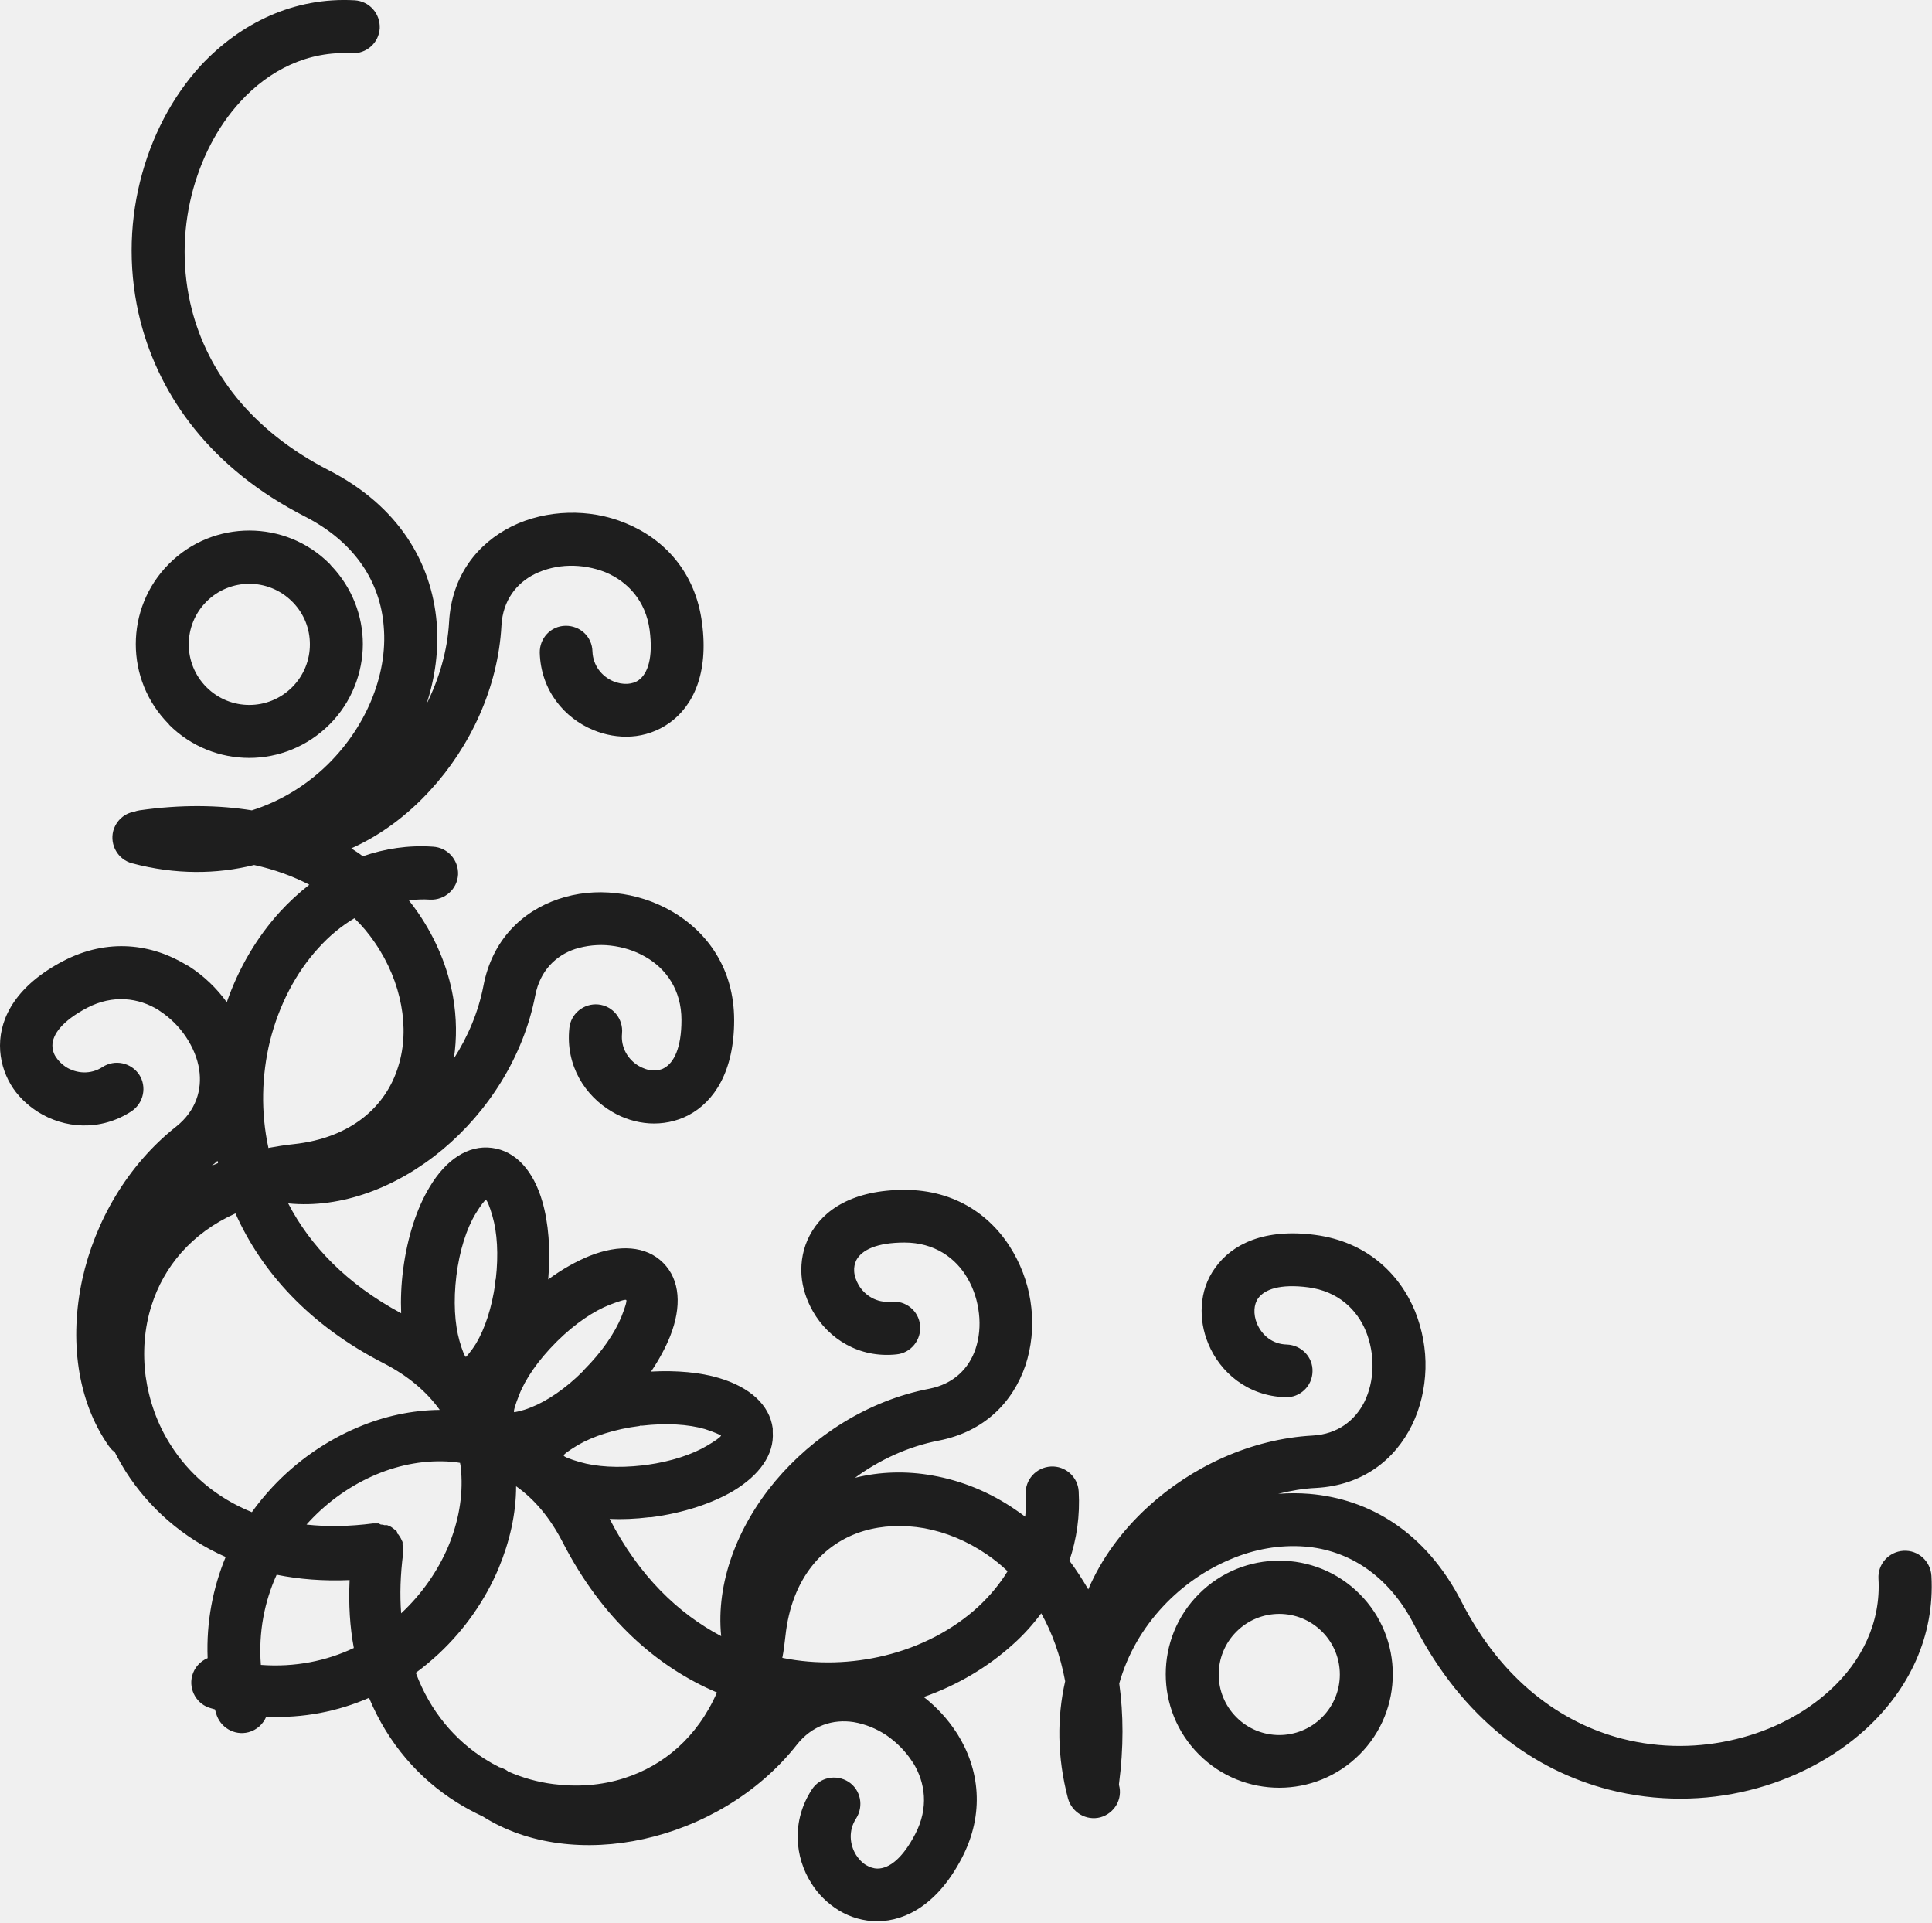
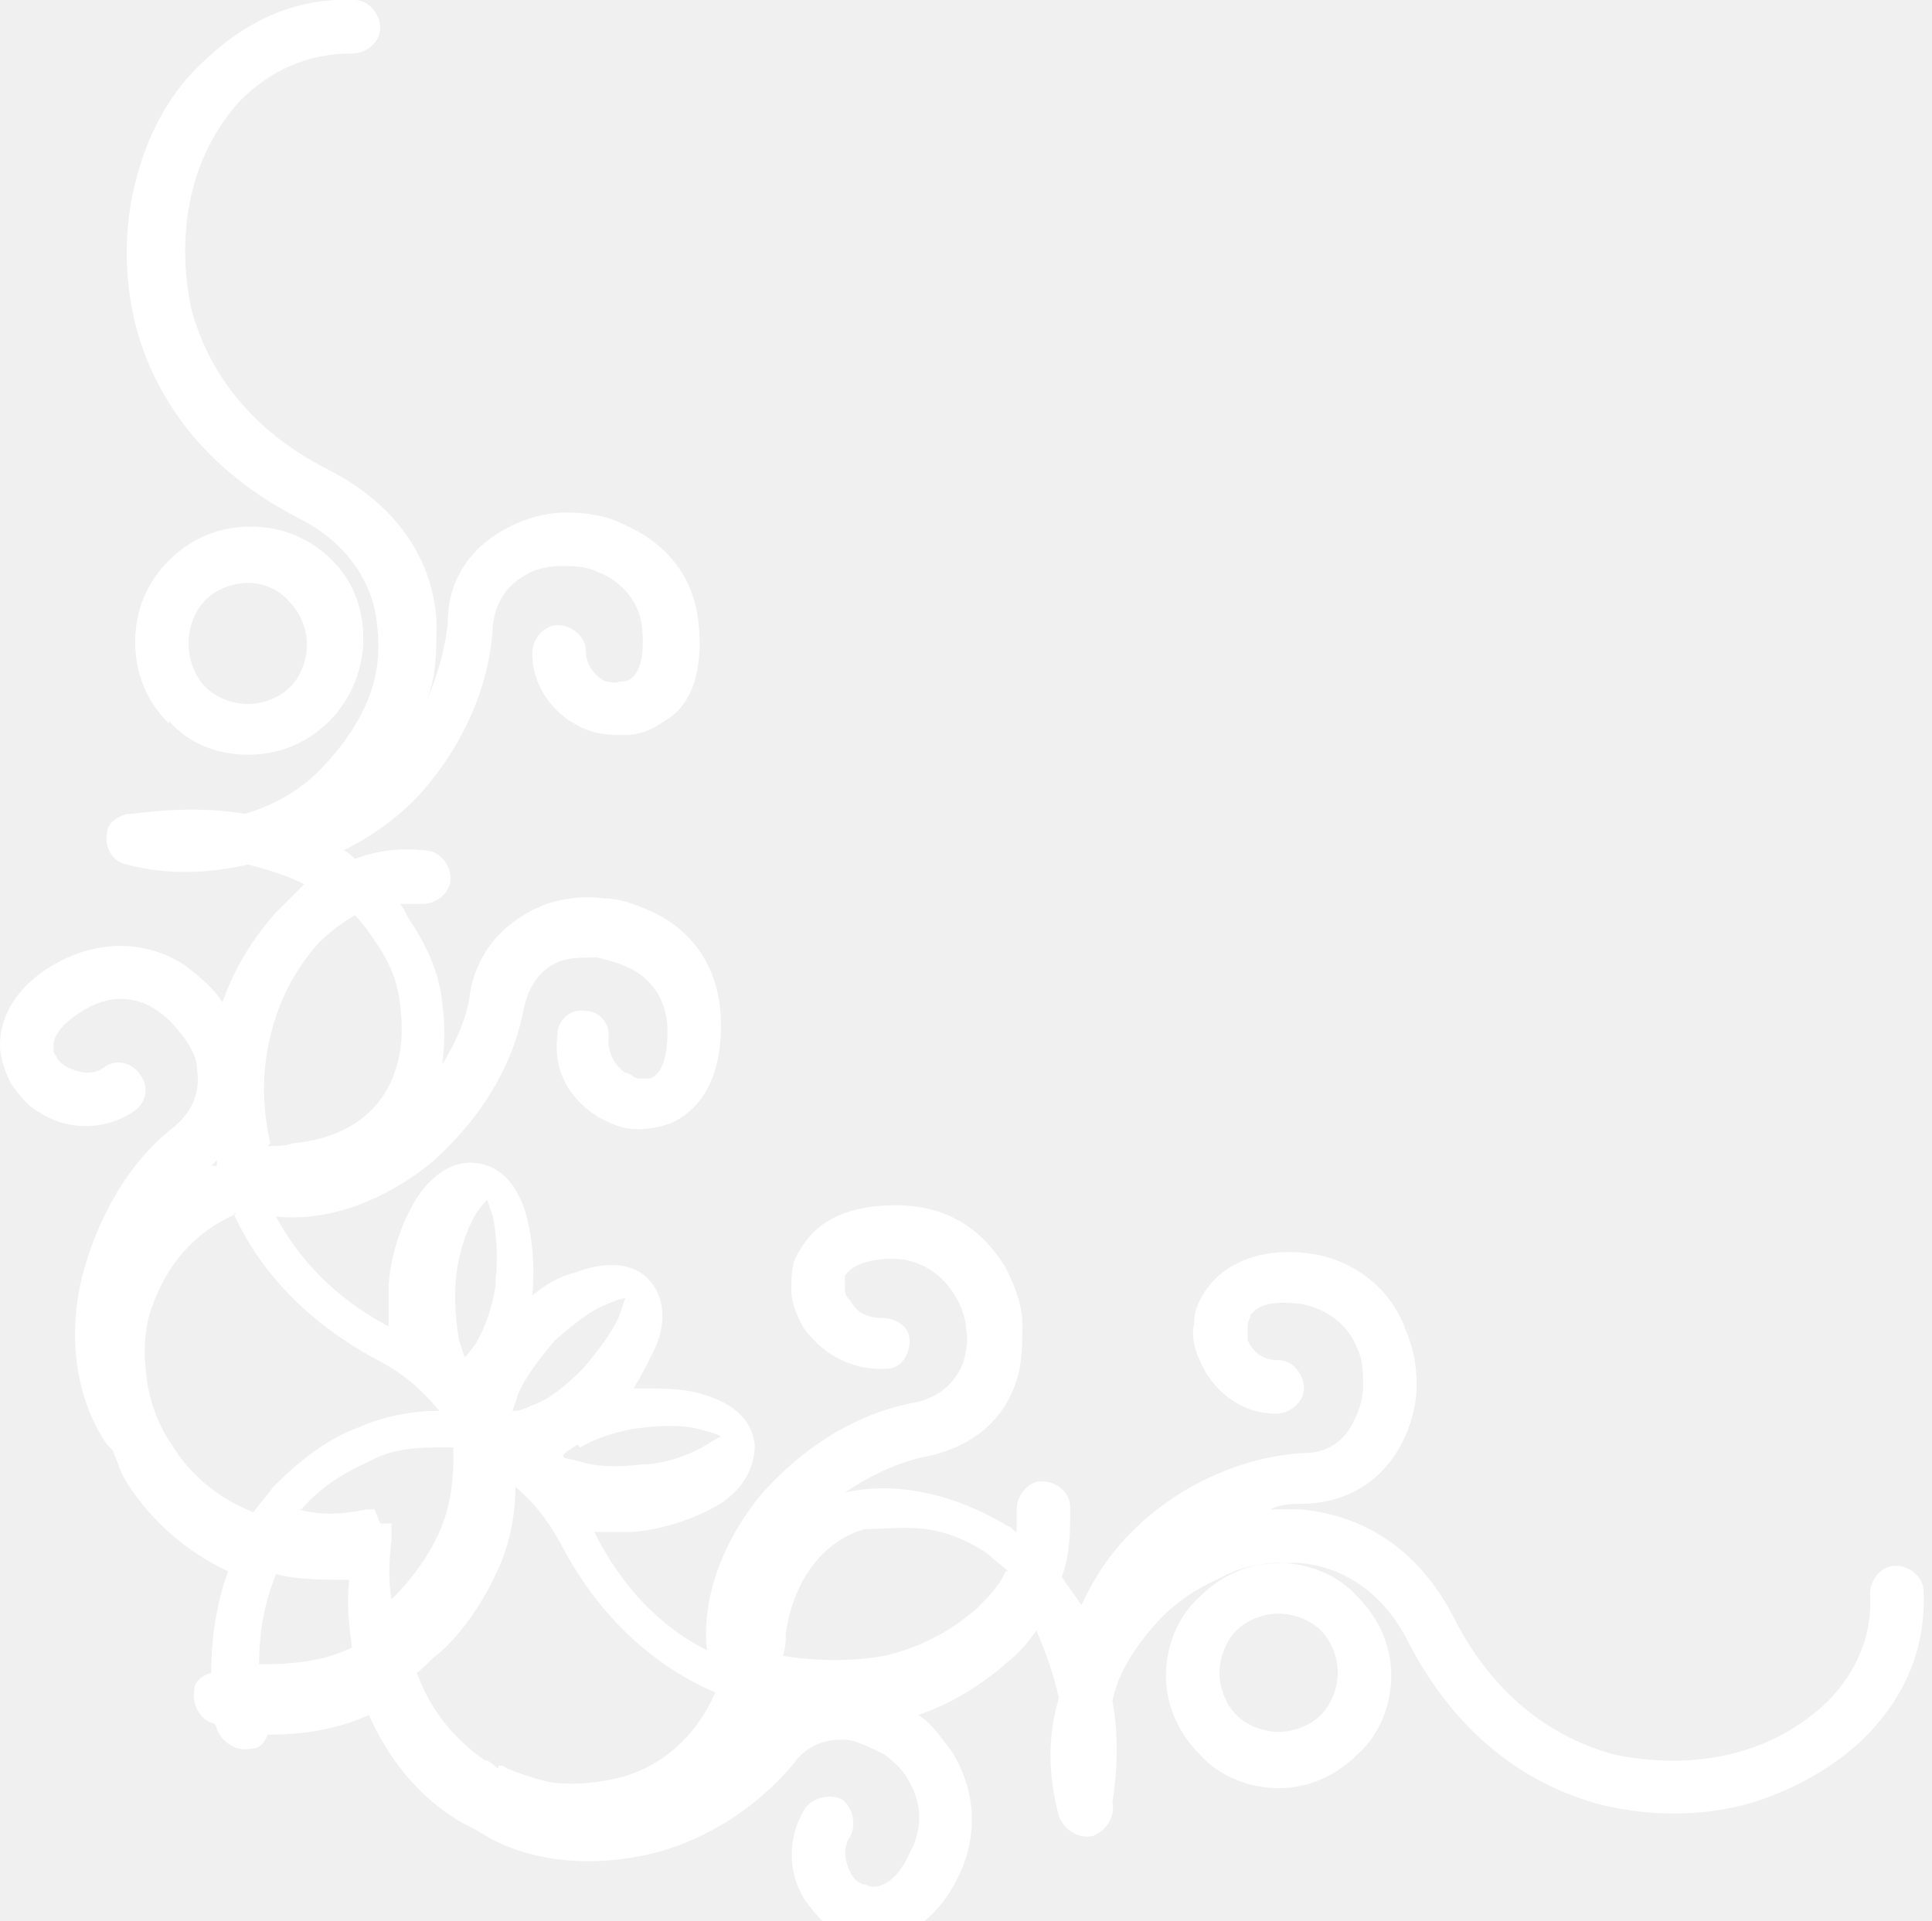
- <svg xmlns="http://www.w3.org/2000/svg" id="Layer_2" viewBox="0 0 68.58 68.25">
+ <svg xmlns="http://www.w3.org/2000/svg" id="Layer_2" version="1.1" viewBox="0 0 68.6 68.2">
  <defs>
-     <style>.cls-1{fill:#1e1e1e;fill-rule:evenodd;}</style>
+     <style>
+       .st0 {
+         fill: #fff;
+         fill-rule: evenodd;
+       }
+     </style>
  </defs>
  <g id="Isolation_Mode">
-     <path class="cls-1" d="M16.53,48.17s.18-.18.37-.49c.31-.52.56-1.26.68-2.13,0-.05,0-.11.02-.16.1-.86.05-1.65-.12-2.23-.1-.35-.19-.56-.23-.57-.04,0-.18.18-.37.49-.32.53-.57,1.31-.68,2.2-.11.9-.06,1.71.11,2.31.1.35.19.56.23.57h0ZM6,25.71c-.79-.79-1.18-1.82-1.18-2.85s.39-2.06,1.18-2.85h0c.79-.79,1.82-1.18,2.85-1.18s2.06.39,2.85,1.18h0s.05.06.05.06c.75.78,1.13,1.79,1.13,2.79s-.39,2.06-1.18,2.85h0c-.79.79-1.82,1.19-2.85,1.19s-2.06-.39-2.85-1.18h0ZM6.7,22.87c0,.55.21,1.1.63,1.52.42.42.97.63,1.52.63s1.1-.21,1.52-.63h0c.42-.42.63-.97.63-1.52s-.2-1.07-.59-1.48l-.04-.04h0c-.42-.42-.97-.63-1.52-.63s-1.1.21-1.52.63h0c-.42.42-.63.97-.63,1.52h0ZM42.56,62.27c-.79-.79-1.18-1.82-1.18-2.85s.39-2.06,1.18-2.85c.79-.79,1.82-1.18,2.85-1.18s2.06.39,2.85,1.18h0c.79.79,1.18,1.82,1.18,2.85s-.39,2.06-1.18,2.85c-.79.79-1.82,1.18-2.85,1.18s-2.06-.39-2.85-1.18h0ZM43.26,59.43c0,.55.21,1.1.63,1.52.42.42.97.63,1.52.63s1.1-.21,1.52-.63c.42-.42.63-.97.63-1.52s-.21-1.1-.63-1.52h0c-.42-.42-.97-.63-1.52-.63s-1.1.21-1.52.63c-.42.42-.63.97-.63,1.52h0ZM4.03,51.51c-.06-.05-.12-.12-.17-.19-1.13-1.61-1.4-3.79-.94-5.91.45-2.05,1.6-4.06,3.34-5.43.7-.56.92-1.31.81-2.02-.06-.4-.23-.8-.47-1.16-.24-.36-.56-.68-.93-.92l-.04-.03c-.71-.44-1.62-.56-2.54-.08-.89.47-1.23.95-1.23,1.34,0,.14.04.28.12.4.09.14.21.26.36.36.37.23.87.28,1.3,0,.43-.28,1.01-.16,1.3.27.28.43.16,1.01-.27,1.3-1.12.73-2.4.61-3.33.02-.39-.25-.73-.58-.96-.97C.14,38.08,0,37.61,0,37.11c0-1.04.62-2.15,2.24-3,1.59-.83,3.16-.61,4.4.15l.06.03c.53.34.99.78,1.35,1.28.42-1.21,1.07-2.31,1.89-3.21.32-.35.67-.67,1.04-.96-.58-.3-1.23-.54-1.96-.7-1.32.33-2.79.35-4.33-.06-.5-.13-.8-.65-.67-1.15.1-.36.39-.62.74-.68.06-.02.12-.04.19-.05,1.47-.21,2.8-.19,3.99,0,.98-.31,1.85-.84,2.56-1.5.73-.68,1.3-1.5,1.67-2.38.36-.86.53-1.77.45-2.66-.12-1.52-.98-2.96-2.8-3.89-3.33-1.7-5.14-4.25-5.83-6.91-.43-1.68-.41-3.4-.02-4.97.39-1.58,1.14-3.02,2.17-4.14C8.55.81,10.44-.11,12.59.01c.52.03.91.47.89.99-.03.52-.47.91-.99.89-1.55-.09-2.93.59-3.96,1.72-.81.88-1.41,2.04-1.73,3.32-.32,1.29-.34,2.69.01,4.06.56,2.17,2.07,4.27,4.86,5.7,2.48,1.27,3.65,3.28,3.83,5.4.08.97-.05,1.95-.36,2.9.45-.9.74-1.89.8-2.9.09-1.66,1.01-2.8,2.23-3.41.61-.3,1.3-.46,2-.48.69-.02,1.39.1,2.04.37,1.37.56,2.48,1.74,2.71,3.54.24,1.8-.32,2.95-1.16,3.55-.41.29-.88.45-1.35.48-.45.03-.92-.05-1.35-.23-1.02-.42-1.86-1.4-1.9-2.74-.01-.52.39-.95.91-.96.52-.01.95.39.96.91.02.51.34.89.74,1.06.17.07.34.1.51.09.14-.01.28-.05.39-.13.32-.23.52-.79.39-1.78-.14-1.04-.78-1.72-1.57-2.05-.4-.16-.85-.24-1.28-.23-.43.01-.85.11-1.22.29-.65.32-1.14.93-1.19,1.83-.12,2.21-1.11,4.31-2.53,5.85-.81.89-1.77,1.6-2.8,2.06.14.09.28.18.41.28.78-.27,1.61-.4,2.49-.34.52.03.91.47.89.99-.03.52-.47.91-.99.89-.26-.02-.51,0-.76.02.12.15.23.3.34.46.63.92,1.05,1.94,1.23,2.96.13.74.14,1.49.03,2.2.5-.78.87-1.65,1.05-2.58.31-1.63,1.37-2.64,2.66-3.08.65-.22,1.35-.29,2.04-.21.69.07,1.37.29,1.98.64,1.28.74,2.22,2.05,2.22,3.87,0,1.82-.71,2.89-1.62,3.37-.44.23-.93.32-1.4.29-.45-.03-.91-.17-1.31-.41-.96-.56-1.66-1.64-1.52-2.97.05-.51.51-.89,1.03-.84.51.05.89.51.84,1.03-.05.51.22.93.59,1.15.16.09.32.15.49.16.14,0,.29-.01.41-.08.35-.19.62-.71.62-1.71,0-1.06-.54-1.82-1.28-2.24-.38-.22-.8-.35-1.24-.4-.43-.05-.86,0-1.25.12-.69.23-1.25.77-1.42,1.65-.42,2.17-1.67,4.12-3.29,5.47-1.61,1.34-3.59,2.1-5.48,1.91.77,1.49,2.07,2.86,4.01,3.9-.02-.49,0-1.01.07-1.55.15-1.16.49-2.19.94-2.93.57-.96,1.36-1.5,2.21-1.39.86.11,1.48.83,1.79,1.9.22.75.3,1.72.21,2.77.5-.37,1.01-.65,1.48-.84,1.04-.41,1.99-.36,2.6.25.61.61.66,1.56.25,2.6-.16.4-.39.83-.68,1.26.91-.05,1.76.03,2.42.23,1.07.32,1.79.94,1.9,1.79v.12c.06.81-.48,1.54-1.39,2.09-.74.44-1.77.79-2.93.94,0,0-.01,0-.01,0h-.05c-.49.06-.96.08-1.41.06,1.04,2.02,2.44,3.36,3.96,4.16-.19-1.89.57-3.88,1.91-5.49,1.35-1.61,3.29-2.87,5.47-3.29.88-.17,1.42-.73,1.65-1.42.13-.39.17-.82.12-1.25-.05-.44-.18-.86-.4-1.24-.42-.74-1.19-1.28-2.24-1.28-1,0-1.52.27-1.71.62-.06.12-.09.26-.08.4.01.17.07.33.16.49.22.37.64.64,1.15.59.52-.05.98.32,1.03.84.05.51-.32.98-.84,1.03-1.33.14-2.41-.56-2.96-1.52-.23-.4-.38-.85-.41-1.3-.03-.48.06-.96.29-1.4.48-.92,1.55-1.62,3.37-1.62,1.82,0,3.13.94,3.86,2.22.35.61.57,1.29.64,1.97.08.69,0,1.4-.21,2.04-.44,1.29-1.44,2.35-3.08,2.67-1.08.21-2.1.68-2.97,1.32.88-.22,1.82-.25,2.76-.08,1.02.18,2.04.59,2.96,1.23.11.07.21.15.32.23.03-.26.04-.52.02-.79-.03-.52.37-.96.89-.99.52-.03.96.37.99.88.05.87-.07,1.69-.33,2.46.24.32.46.66.67,1.02.46-1.08,1.19-2.08,2.12-2.93,1.55-1.42,3.65-2.41,5.85-2.53.89-.05,1.5-.54,1.83-1.19.18-.37.28-.79.29-1.22.01-.44-.07-.88-.23-1.28-.32-.79-1-1.43-2.05-1.57-1-.13-1.55.07-1.78.39-.08.11-.12.25-.13.39-.01.17.02.34.09.51.17.4.54.73,1.06.74.52.02.93.45.91.96-.01.52-.45.93-.96.91-1.34-.04-2.32-.88-2.74-1.9-.18-.43-.26-.89-.23-1.35.03-.48.18-.94.48-1.35.6-.84,1.75-1.4,3.55-1.16,1.8.24,2.98,1.35,3.54,2.71.26.65.39,1.35.37,2.04-.02.7-.18,1.39-.48,2-.6,1.22-1.74,2.14-3.41,2.23-.45.02-.9.1-1.34.21.37-.03.74-.03,1.11,0,2.13.18,4.13,1.35,5.4,3.83,1.43,2.79,3.53,4.3,5.7,4.86,1.37.35,2.77.33,4.06.01,1.28-.31,2.44-.92,3.32-1.73,1.13-1.03,1.81-2.41,1.72-3.96-.03-.52.37-.96.89-.99.52-.03.96.37.99.89.12,2.15-.8,4.04-2.33,5.44-1.12,1.02-2.56,1.78-4.14,2.17-1.57.39-3.29.41-4.97-.02-2.66-.68-5.2-2.5-6.91-5.83-.93-1.82-2.38-2.68-3.89-2.8-.89-.07-1.8.09-2.66.46-.88.37-1.7.94-2.38,1.67-.71.76-1.26,1.69-1.55,2.73.15,1.08.16,2.27-.01,3.57v.03c.14.5-.16,1.01-.66,1.15-.5.13-1.01-.17-1.15-.67-.39-1.48-.39-2.88-.1-4.16-.17-.91-.46-1.72-.85-2.41-.29.39-.62.76-.99,1.09-.89.81-1.98,1.46-3.18,1.88.45.35.85.78,1.16,1.26l.04.06c.77,1.23.98,2.81.15,4.4-.84,1.61-1.96,2.23-2.99,2.24-.5,0-.97-.14-1.38-.39-.39-.24-.73-.57-.97-.96-.59-.93-.71-2.21.02-3.33.28-.43.86-.55,1.3-.27.43.28.55.86.27,1.3-.28.43-.23.93,0,1.3.1.15.22.28.36.36.12.07.26.12.4.12.4,0,.88-.34,1.34-1.23.48-.92.36-1.82-.08-2.53l-.03-.04c-.24-.37-.55-.68-.91-.93-.36-.24-.76-.4-1.17-.47-.72-.11-1.47.11-2.02.81-1.37,1.74-3.39,2.89-5.43,3.34-2.03.45-4.12.21-5.71-.8-.32-.15-.64-.32-.94-.51-1.32-.83-2.42-2.07-3.1-3.7-1.1.48-2.33.73-3.65.67-.11.26-.33.47-.63.55-.5.13-1.01-.17-1.15-.67l-.04-.14-.14-.04c-.5-.13-.8-.65-.67-1.15.08-.3.29-.52.55-.63-.05-1.29.19-2.5.64-3.59-1.54-.68-2.73-1.76-3.54-3.02-.16-.26-.31-.52-.44-.79h0ZM7.72,41.2c-.06.06-.13.12-.2.17.07-.03.14-.06.22-.09l-.02-.08h0ZM17.69,62.71c.11.03.22.07.32.14l.02.02c.52.23,1.06.38,1.61.45.85.11,1.71.05,2.52-.21,1.38-.44,2.59-1.44,3.29-3.04-2.12-.9-4.08-2.61-5.48-5.34-.45-.87-1.01-1.53-1.65-1.98,0,.98-.23,1.97-.62,2.91-.47,1.12-1.2,2.17-2.12,3.03-.26.24-.53.47-.82.68.51,1.37,1.39,2.39,2.45,3.06.16.1.33.2.5.28h0ZM13.52,54.11s.08,0,.12.02h0s.02,0,.02,0h0s.02,0,.02,0h0s.02,0,.02,0h0s.02,0,.02,0h0s.02,0,.02,0h0c.06.02.13.05.18.09h0s.06.04.09.07h0s.02.01.02.01h.02s0,.02,0,.02h.02s0,.02,0,.02h.01s0,.02,0,.02h.01s0,.02,0,.02h.01s0,.02,0,.02h.01s0,.02,0,.02v.02s.03.02.03.02h0s.04.06.06.09h0c.04.06.06.12.09.18h0s0,.02,0,.02h0s0,.02,0,.02h0s0,.02,0,.02h0s0,.02,0,.02h0s0,.02,0,.02h0s.01.08.02.12h0s0,.01,0,.01h0v.02h0s0,.02,0,.02h0v.02h0s0,.02,0,.02h0v.02h0s0,.02,0,.02h0s0,.05,0,.05h0c-.1.77-.12,1.48-.07,2.13.73-.68,1.3-1.5,1.67-2.37.36-.86.53-1.77.46-2.66,0-.1-.02-.21-.04-.31-.1-.02-.21-.03-.31-.04-.89-.07-1.8.09-2.66.45-.88.37-1.7.94-2.38,1.67l-.1.11c.72.08,1.51.07,2.36-.04h.01s.05,0,.05,0h.01s.01,0,.01,0h.01s.01,0,.01,0h.01s.01,0,.01,0h.04s.01,0,.01,0h.01s.01,0,.01,0h.01s0,0,0,0h0ZM12.41,56.08c-.93.04-1.8-.03-2.59-.19-.43.95-.65,2.04-.56,3.2,1.21.09,2.33-.14,3.3-.6-.14-.74-.19-1.55-.15-2.41h0ZM9.54,40.74c.28-.05.57-.1.87-.13,2.07-.22,3.3-1.35,3.73-2.77.21-.67.24-1.42.1-2.16-.14-.76-.45-1.52-.93-2.22-.21-.31-.45-.6-.73-.87-.47.28-.89.63-1.27,1.05-.81.88-1.41,2.04-1.73,3.32-.29,1.2-.33,2.51-.05,3.79h0ZM8.35,43.07c-1.56.7-2.54,1.9-2.97,3.26-.26.81-.32,1.68-.21,2.52.12.85.41,1.69.89,2.44.64,1.01,1.6,1.86,2.88,2.38.22-.31.47-.61.73-.89.86-.92,1.91-1.65,3.03-2.12.94-.4,1.93-.61,2.91-.62-.46-.64-1.11-1.2-1.98-1.65-2.66-1.36-4.35-3.26-5.27-5.32h0ZM35.76,55.76c-.23-.22-.48-.42-.73-.59-.7-.48-1.46-.79-2.22-.93-.75-.13-1.49-.1-2.16.1-1.42.43-2.55,1.66-2.77,3.73-.03.26-.06.52-.11.77,1.23.25,2.48.2,3.63-.08,1.28-.31,2.44-.92,3.32-1.73.41-.38.77-.81,1.05-1.27h0ZM20.51,51.29c-.31.19-.5.32-.5.37,0,.04.22.13.57.23.58.17,1.36.22,2.23.12.05-.01.1-.02.16-.02.86-.12,1.61-.37,2.13-.68.29-.17.47-.3.49-.35v-.02s-.25-.12-.57-.22c-.58-.17-1.37-.22-2.23-.12h-.08s0,.01,0,.01c-.89.11-1.67.37-2.2.68h0ZM18.26,50.12s.25-.03.59-.17c.56-.22,1.22-.66,1.84-1.28l.04-.05c.64-.64,1.1-1.32,1.33-1.89.13-.33.2-.56.17-.59-.03-.03-.25.04-.59.17-.56.22-1.22.66-1.85,1.28l-.05.05h0c-.64.64-1.1,1.31-1.32,1.89-.13.33-.2.56-.17.59Z" />
+     <path class="st0" d="M16.5,48.2s.2-.2.4-.5c.3-.5.6-1.3.7-2.1,0,0,0-.1,0-.2.1-.9,0-1.7-.1-2.2-.1-.3-.2-.6-.2-.6,0,0-.2.2-.4.5-.3.5-.6,1.3-.7,2.2-.1.9,0,1.7.1,2.3.1.3.2.6.2.6h0ZM6,25.7c-.8-.8-1.2-1.8-1.2-2.9s.4-2.1,1.2-2.9h0c.8-.8,1.8-1.2,2.9-1.2s2.1.4,2.9,1.2h0c.8.8,1.1,1.8,1.1,2.8s-.4,2.1-1.2,2.9h0c-.8.8-1.8,1.2-2.9,1.2s-2.1-.4-2.8-1.2h0ZM6.7,22.9c0,.5.2,1.1.6,1.5s1,.6,1.5.6,1.1-.2,1.5-.6h0c.4-.4.6-1,.6-1.5s-.2-1.1-.6-1.5h0c-.4-.5-1-.7-1.5-.7s-1.1.2-1.5.6h0c-.4.4-.6,1-.6,1.5h0ZM42.6,62.3c-.8-.8-1.2-1.8-1.2-2.8s.4-2.1,1.2-2.8c.8-.8,1.8-1.2,2.8-1.2s2.1.4,2.8,1.2h0c.8.8,1.2,1.8,1.2,2.8s-.4,2.1-1.2,2.8c-.8.8-1.8,1.2-2.8,1.2s-2.1-.4-2.8-1.2h0ZM43.3,59.4c0,.5.2,1.1.6,1.5s1,.6,1.5.6,1.1-.2,1.5-.6.6-1,.6-1.5-.2-1.1-.6-1.5h0c-.4-.4-1-.6-1.5-.6s-1.1.2-1.5.6-.6,1-.6,1.5h0ZM4,51.5c0,0-.1-.1-.2-.2-1.1-1.6-1.4-3.8-.9-5.9.5-2,1.6-4.1,3.3-5.4.7-.6.9-1.3.8-2,0-.4-.2-.8-.5-1.2s-.6-.7-.9-.9h0c-.7-.5-1.6-.6-2.5-.1-.9.5-1.2,1-1.2,1.3s0,.3.1.4c0,.1.2.3.4.4.4.2.9.3,1.3,0s1-.2,1.3.3c.3.4.2,1-.3,1.3-1.1.7-2.4.6-3.3,0-.4-.2-.7-.6-1-1-.2-.4-.4-.9-.4-1.4,0-1,.6-2.2,2.2-3,1.6-.8,3.2-.6,4.4.2h0c.5.4,1,.8,1.3,1.3.4-1.2,1.1-2.3,1.9-3.2.3-.3.7-.7,1-1-.6-.3-1.2-.5-2-.7-1.3.3-2.8.4-4.3,0-.5-.1-.8-.6-.7-1.1,0-.4.4-.6.7-.7,0,0,.1,0,.2,0,1.5-.2,2.8-.2,4,0,1-.3,1.9-.8,2.6-1.5.7-.7,1.3-1.5,1.7-2.4.4-.9.5-1.8.4-2.7-.1-1.5-1-3-2.8-3.9-3.3-1.7-5.1-4.2-5.8-6.9-.4-1.7-.4-3.4,0-5,.4-1.6,1.1-3,2.2-4.1C8.6.8,10.4-.1,12.6,0c.5,0,.9.5.9,1,0,.5-.5.9-1,.9-1.6,0-2.9.6-4,1.7-.8.9-1.4,2-1.7,3.3-.3,1.3-.3,2.7,0,4.1.6,2.2,2.1,4.3,4.9,5.7,2.5,1.3,3.7,3.3,3.8,5.4,0,1,0,2-.4,2.9.4-.9.7-1.9.8-2.9,0-1.7,1-2.8,2.2-3.4.6-.3,1.3-.5,2-.5.7,0,1.4.1,2,.4,1.4.6,2.5,1.7,2.7,3.5.2,1.8-.3,3-1.2,3.5-.4.3-.9.5-1.4.5-.5,0-.9,0-1.4-.2-1-.4-1.9-1.4-1.9-2.7,0-.5.4-1,.9-1,.5,0,1,.4,1,.9,0,.5.3.9.7,1.1.2,0,.3.1.5,0,.1,0,.3,0,.4-.1.3-.2.5-.8.4-1.8-.1-1-.8-1.7-1.6-2-.4-.2-.9-.2-1.3-.2s-.9.1-1.2.3c-.6.3-1.1.9-1.2,1.8-.1,2.2-1.1,4.3-2.5,5.9-.8.9-1.8,1.6-2.8,2.1.1,0,.3.2.4.3.8-.3,1.6-.4,2.5-.3.5,0,.9.5.9,1,0,.5-.5.9-1,.9-.3,0-.5,0-.8,0,.1.1.2.3.3.5.6.9,1.1,1.9,1.2,3,.1.7.1,1.5,0,2.2.5-.8.9-1.7,1-2.6.3-1.6,1.4-2.6,2.7-3.1.6-.2,1.4-.3,2-.2.7,0,1.4.3,2,.6,1.3.7,2.2,2,2.2,3.9s-.7,2.9-1.6,3.4c-.4.2-.9.3-1.4.3-.5,0-.9-.2-1.3-.4-1-.6-1.7-1.6-1.5-3,0-.5.5-.9,1-.8.5,0,.9.5.8,1,0,.5.2.9.6,1.2.2,0,.3.2.5.2.1,0,.3,0,.4,0,.4-.2.6-.7.6-1.7s-.5-1.8-1.3-2.2c-.4-.2-.8-.3-1.2-.4-.4,0-.9,0-1.2.1-.7.2-1.2.8-1.4,1.7-.4,2.2-1.7,4.1-3.3,5.5-1.6,1.3-3.6,2.1-5.5,1.9.8,1.5,2.1,2.9,4,3.9,0-.5,0-1,0-1.5.1-1.2.5-2.2.9-2.9.6-1,1.4-1.5,2.2-1.4.9.1,1.5.8,1.8,1.9.2.8.3,1.7.2,2.8.5-.4,1-.7,1.5-.8,1-.4,2-.4,2.6.2s.7,1.6.2,2.6c-.2.4-.4.8-.7,1.3.9,0,1.8,0,2.4.2,1.1.3,1.8.9,1.9,1.8h0c0,.9-.5,1.7-1.4,2.2-.7.4-1.8.8-2.9.9h0c-.5,0-1,0-1.4,0,1,2,2.4,3.4,4,4.2-.2-1.9.6-3.9,1.9-5.5,1.4-1.6,3.3-2.9,5.5-3.3.9-.2,1.4-.7,1.7-1.4.1-.4.2-.8.1-1.2,0-.4-.2-.9-.4-1.2-.4-.7-1.2-1.3-2.2-1.3s-1.5.3-1.7.6c0,.1,0,.3,0,.4,0,.2,0,.3.2.5.2.4.6.6,1.1.6.5,0,1,.3,1,.8,0,.5-.3,1-.8,1-1.3.1-2.4-.6-3-1.5-.2-.4-.4-.8-.4-1.3,0-.5,0-1,.3-1.4.5-.9,1.5-1.6,3.4-1.6s3.1.9,3.9,2.2c.3.6.6,1.3.6,2,0,.7,0,1.4-.2,2-.4,1.3-1.4,2.3-3.1,2.7-1.1.2-2.1.7-3,1.3.9-.2,1.8-.2,2.8,0,1,.2,2,.6,3,1.2.1,0,.2.2.3.2,0-.3,0-.5,0-.8,0-.5.4-1,.9-1,.5,0,1,.4,1,.9,0,.9,0,1.7-.3,2.5.2.3.5.7.7,1,.5-1.1,1.2-2.1,2.1-2.9,1.5-1.4,3.7-2.4,5.8-2.5.9,0,1.5-.5,1.8-1.2.2-.4.3-.8.3-1.2,0-.4,0-.9-.2-1.3-.3-.8-1-1.4-2-1.6-1-.1-1.5,0-1.8.4,0,.1-.1.2-.1.4,0,.2,0,.3,0,.5.2.4.5.7,1.1.7.5,0,.9.5.9,1,0,.5-.5.9-1,.9-1.3,0-2.3-.9-2.7-1.9-.2-.4-.3-.9-.2-1.3,0-.5.2-.9.5-1.3.6-.8,1.8-1.4,3.5-1.2s3,1.3,3.5,2.7c.3.7.4,1.3.4,2,0,.7-.2,1.4-.5,2-.6,1.2-1.7,2.1-3.4,2.2-.5,0-.9,0-1.3.2.4,0,.7,0,1.1,0,2.1.2,4.1,1.3,5.4,3.8,1.4,2.8,3.5,4.3,5.7,4.9,1.4.3,2.8.3,4.1,0,1.3-.3,2.4-.9,3.3-1.7,1.1-1,1.8-2.4,1.7-4,0-.5.4-1,.9-1,.5,0,1,.4,1,.9.1,2.2-.8,4-2.3,5.4-1.1,1-2.6,1.8-4.1,2.2-1.6.4-3.3.4-5,0-2.7-.7-5.2-2.5-6.9-5.8-.9-1.8-2.4-2.7-3.9-2.8-.9,0-1.8,0-2.7.5-.9.4-1.7.9-2.4,1.7-.7.8-1.3,1.7-1.5,2.7.2,1.1.2,2.3,0,3.6h0c.1.5-.2,1-.7,1.2-.5.1-1-.2-1.2-.7-.4-1.5-.4-2.9,0-4.2-.2-.9-.5-1.7-.8-2.4-.3.4-.6.8-1,1.1-.9.8-2,1.5-3.2,1.9.5.3.8.8,1.2,1.3h0c.8,1.3,1,2.9.2,4.5-.8,1.6-2,2.2-3,2.2-.5,0-1-.1-1.4-.4-.4-.2-.7-.6-1-1-.6-.9-.7-2.2,0-3.3.3-.4.9-.5,1.3-.3.4.3.5.9.3,1.3-.3.4-.2.9,0,1.3.1.2.2.3.4.4.1,0,.3.1.4.1.4,0,.9-.3,1.3-1.2.5-.9.4-1.8,0-2.5h0c-.2-.4-.5-.7-.9-1-.4-.2-.8-.4-1.2-.5-.7-.1-1.5.1-2,.8-1.4,1.7-3.4,2.9-5.4,3.3-2,.4-4.1.2-5.7-.8-.3-.2-.6-.3-.9-.5-1.3-.8-2.4-2.1-3.1-3.7-1.1.5-2.3.7-3.6.7-.1.3-.3.5-.6.5-.5.1-1-.2-1.2-.7h0c0-.1-.1-.2-.1-.2-.5-.1-.8-.7-.7-1.2,0-.3.3-.5.6-.6,0-1.3.2-2.5.6-3.6-1.5-.7-2.7-1.8-3.5-3-.2-.3-.3-.5-.4-.8h0ZM7.7,41.2c0,0-.1.1-.2.2,0,0,.1,0,.2,0h0q0,0,0,0ZM17.7,62.7c.1,0,.2,0,.3.1h0c.5.2,1.1.4,1.6.5.9.1,1.7,0,2.5-.2,1.4-.4,2.6-1.4,3.3-3-2.1-.9-4.1-2.6-5.5-5.3-.5-.9-1-1.5-1.6-2,0,1-.2,2-.6,2.9-.5,1.1-1.2,2.2-2.1,3-.3.2-.5.5-.8.7.5,1.4,1.4,2.4,2.4,3.1.2,0,.3.2.5.3h0ZM13.5,54.1s0,0,.1,0h.1c0,0,.1,0,.2,0h0s0,0,0,0h0s0,0,0,0h0s0,0,0,0h0s0,0,0,0h0s0,0,0,0h0s0,0,0,0h0s0,0,0,0h0s0,0,0,0h0s0,0,0,0h0c0,0,0,.1,0,.2h0c0,.1,0,.2,0,.2h0v.2h0c-.1.8-.1,1.5,0,2.1.7-.7,1.3-1.5,1.7-2.4.4-.9.5-1.8.5-2.7,0,0,0-.2,0-.3-.1,0-.2,0-.3,0-.9,0-1.8,0-2.7.5-.9.4-1.7.9-2.4,1.7h-.1c.7.2,1.5.2,2.4,0h.3ZM12.4,56.1c-.9,0-1.8,0-2.6-.2-.4,1-.6,2-.6,3.2,1.2,0,2.3-.1,3.3-.6-.1-.7-.2-1.5-.1-2.4h0ZM9.5,40.7c.3,0,.6,0,.9-.1,2.1-.2,3.3-1.3,3.7-2.8.2-.7.2-1.4.1-2.2-.1-.8-.4-1.5-.9-2.2-.2-.3-.4-.6-.7-.9-.5.3-.9.6-1.3,1-.8.9-1.4,2-1.7,3.3-.3,1.2-.3,2.5,0,3.8h0ZM8.4,43.1c-1.6.7-2.5,1.9-3,3.3-.3.8-.3,1.7-.2,2.5.1.8.4,1.7.9,2.4.6,1,1.6,1.9,2.9,2.4.2-.3.5-.6.7-.9.9-.9,1.9-1.7,3-2.1.9-.4,1.9-.6,2.9-.6-.5-.6-1.1-1.2-2-1.7-2.7-1.4-4.4-3.3-5.3-5.3h0ZM35.8,55.8c-.2-.2-.5-.4-.7-.6-.7-.5-1.5-.8-2.2-.9-.8-.1-1.5,0-2.2,0-1.4.4-2.5,1.7-2.8,3.7,0,.3,0,.5-.1.8,1.2.2,2.5.2,3.6,0,1.3-.3,2.4-.9,3.3-1.7.4-.4.8-.8,1-1.3h0ZM20.5,51.3c-.3.2-.5.3-.5.4s.2.1.6.2c.6.2,1.4.2,2.2.1,0,0,.1,0,.2,0,.9-.1,1.6-.4,2.1-.7.3-.2.5-.3.5-.3h0s-.2-.1-.6-.2c-.6-.2-1.4-.2-2.2-.1h0c-.9.1-1.7.4-2.2.7h0ZM18.3,50.1s.2,0,.6-.2c.6-.2,1.2-.7,1.8-1.3h0c.6-.7,1.1-1.4,1.3-1.9.1-.3.2-.6.2-.6s-.2,0-.6.2c-.6.2-1.2.7-1.9,1.3h0c-.6.7-1.1,1.4-1.3,1.9-.1.3-.2.6-.2.6h0Z" />
  </g>
</svg>
